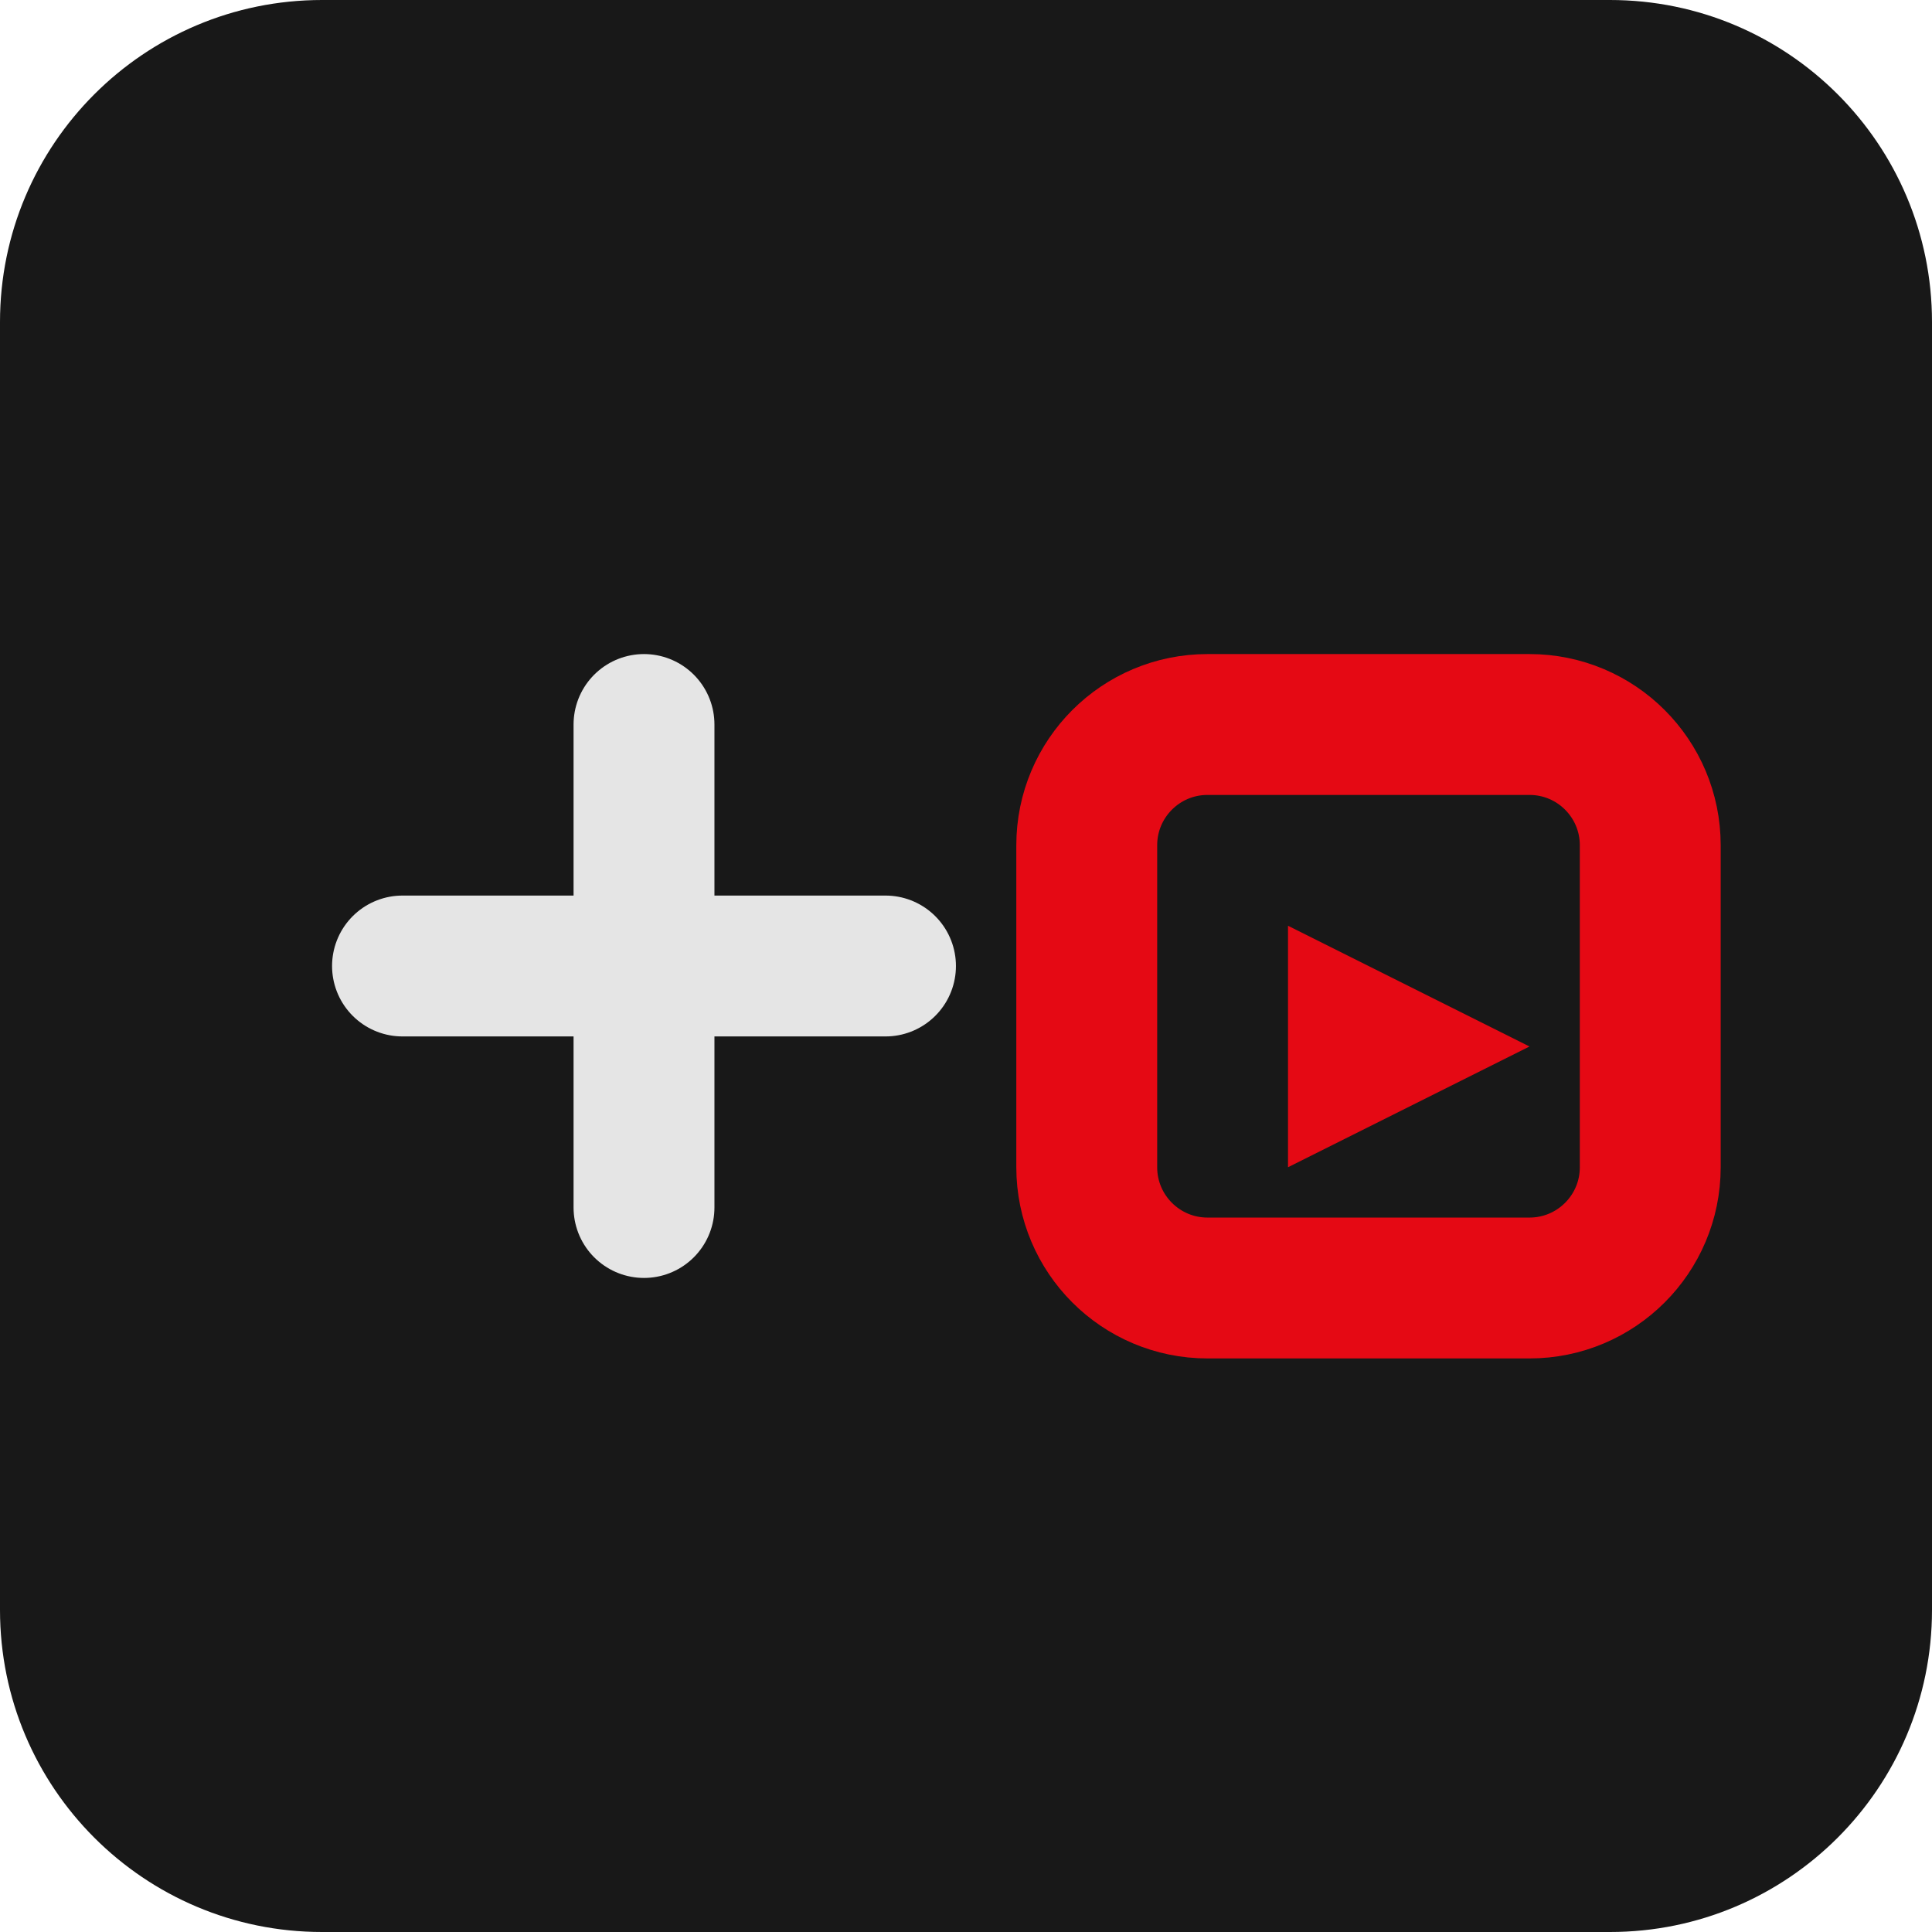
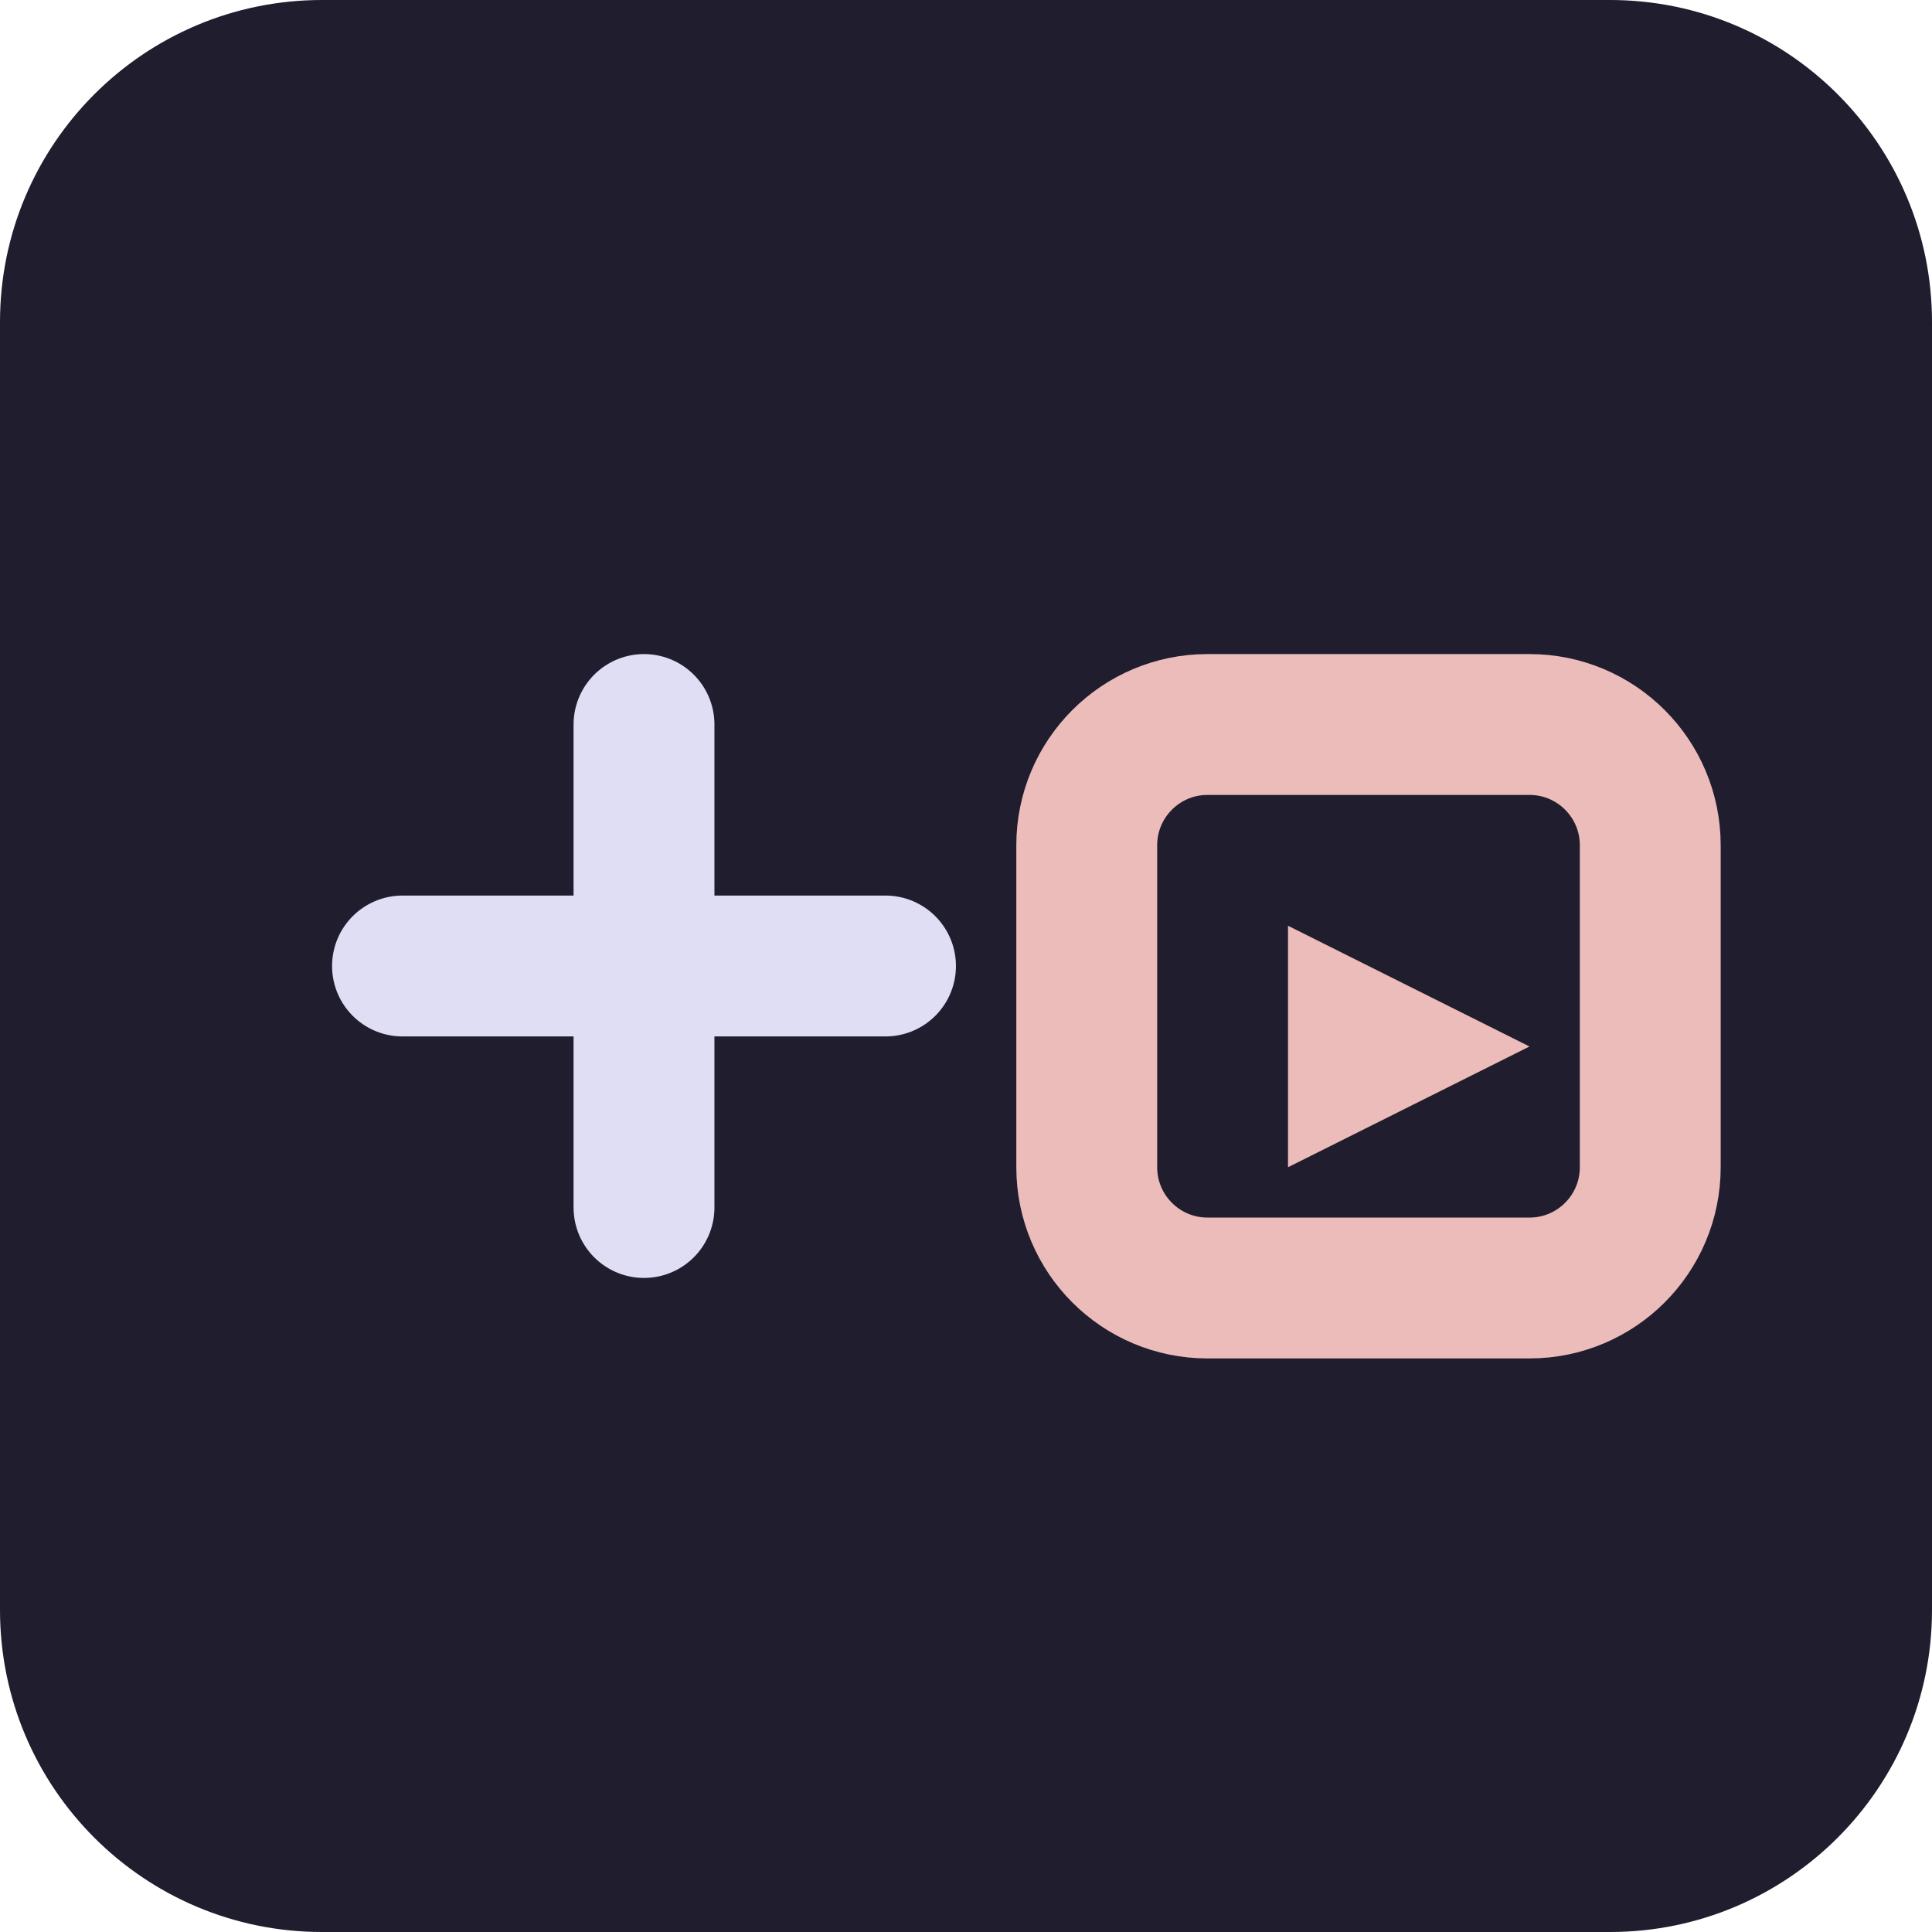
<svg xmlns="http://www.w3.org/2000/svg" width="256" height="256" viewBox="0 0 24 24" fill="none">
-   <rect width="24" height="24" rx="4" fill="#181818" />
+   <rect width="24" height="24" rx="4" fill="#1F1D2E" />
  <g id="d-pad" transform="translate(1, 4)">
-     <path d="M4 8H10" stroke="#e5e5e5" stroke-width="1.75" stroke-linecap="round" />
-     <path d="M7 5V11" stroke="#e5e5e5" stroke-width="1.75" stroke-linecap="round" />
+     <path d="M4 8H10" stroke="#E0DEF4" stroke-width="1.75" stroke-linecap="round" />
+     <path d="M7 5V11" stroke="#E0DEF4" stroke-width="1.75" stroke-linecap="round" />
  </g>
  <g id="play-button-focused" transform="translate(0, 0.5)">
-     <rect x="13.5" y="8.5" width="7" height="7" rx="1.5" stroke="#e50914" stroke-width="1.75" fill="none" />
-     <path d="M16 11L19 12.5L16 14V11Z" fill="#e50914" />
+     <rect x="13.5" y="8.5" width="7" height="7" rx="1.5" stroke="#EBBCBA" stroke-width="1.75" fill="none" />
+     <path d="M16 11L19 12.5L16 14V11Z" fill="#EBBCBA" />
  </g>
</svg>
